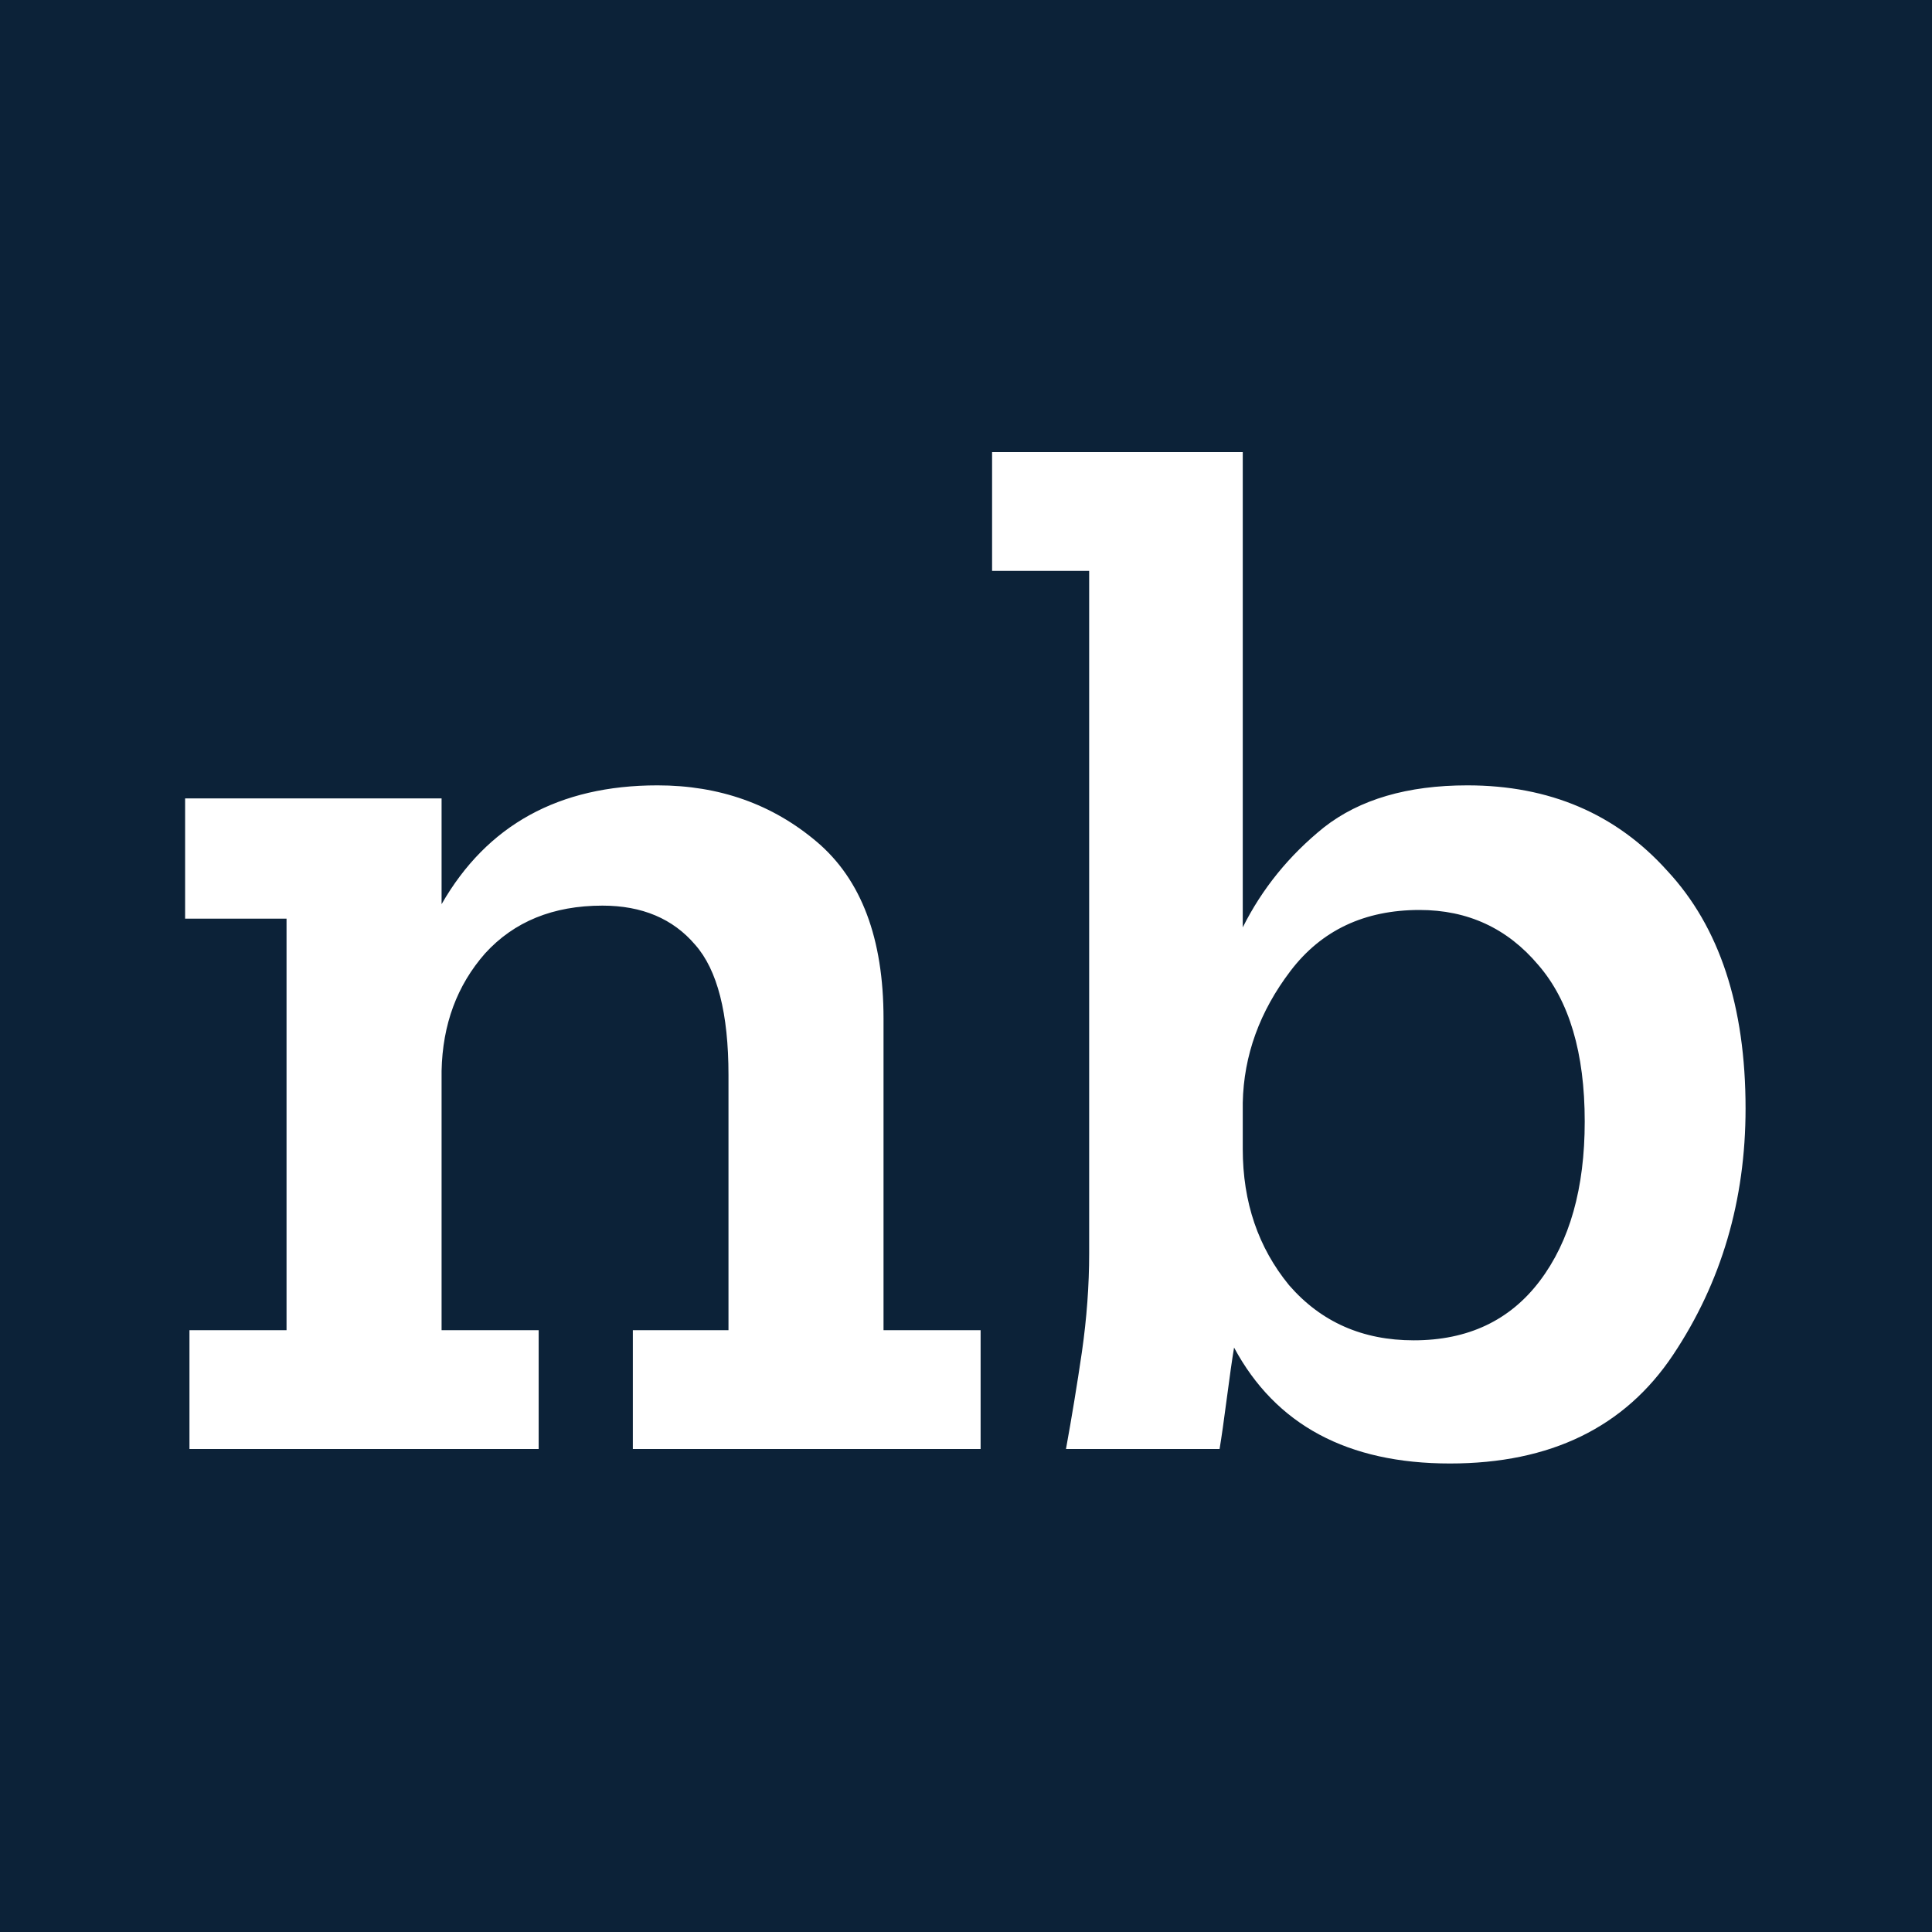
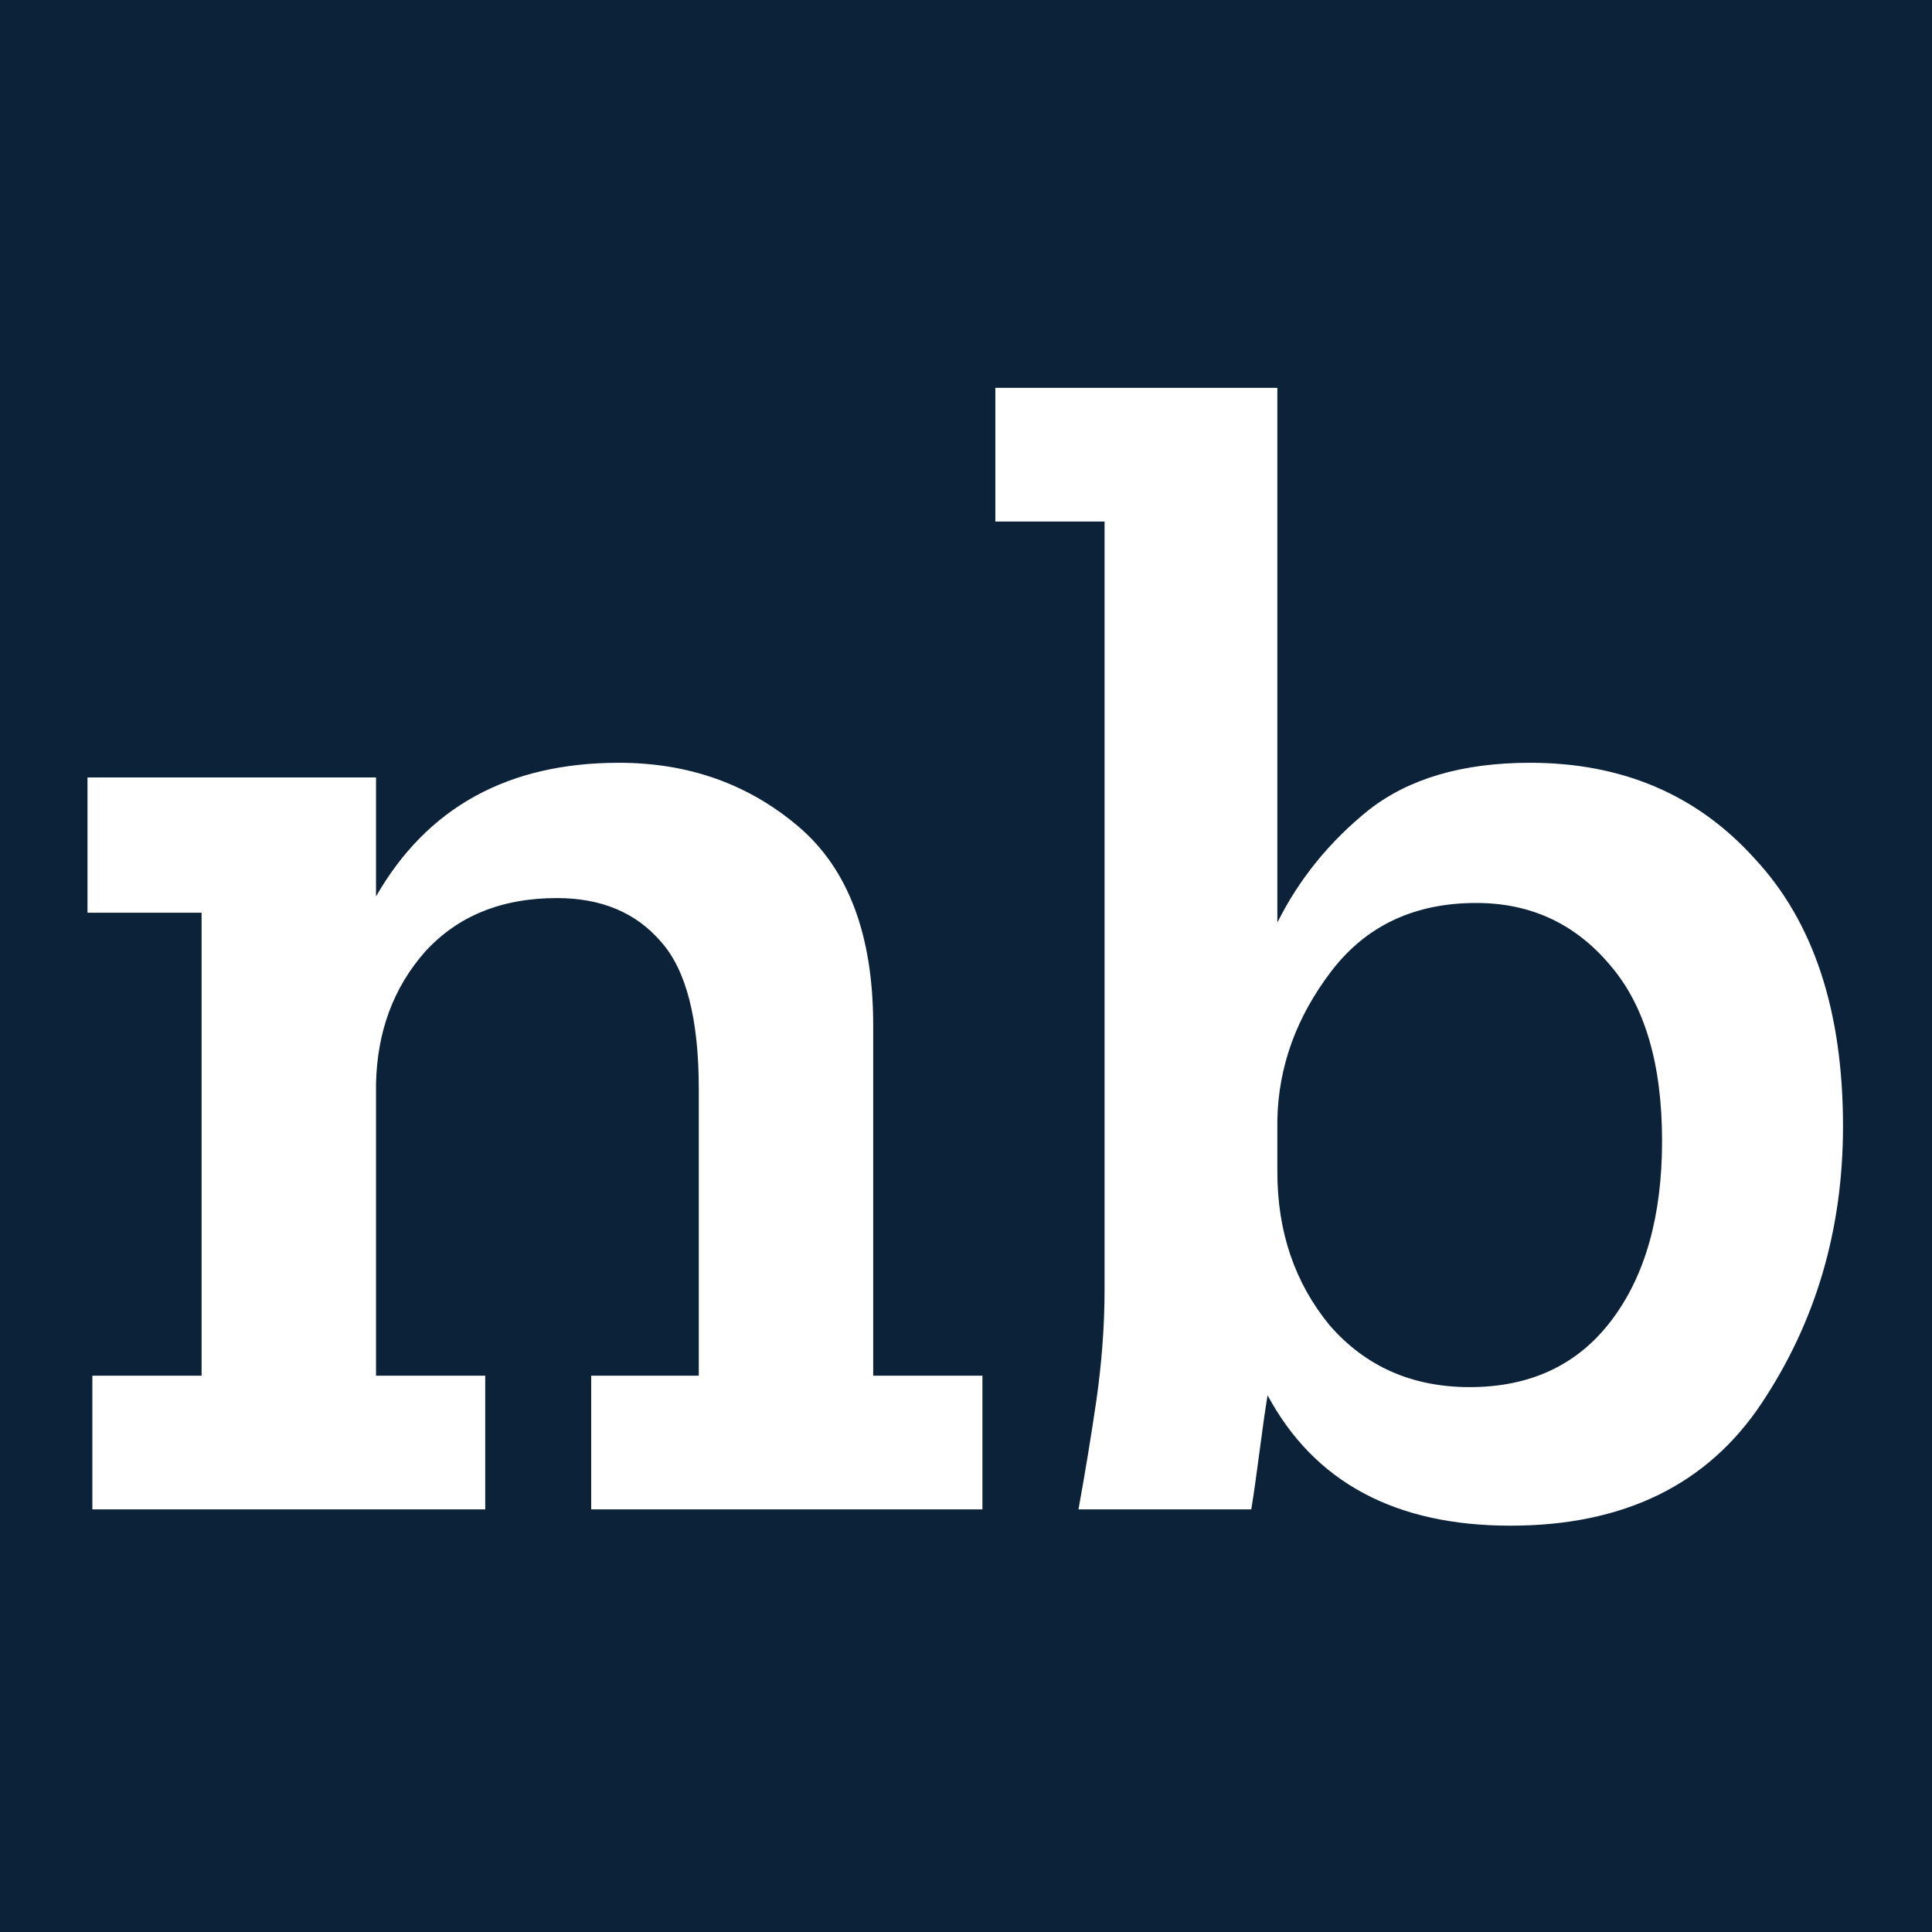
- <svg xmlns="http://www.w3.org/2000/svg" width="16" height="16" viewBox="0 0 16 16" fill="none">
-   <rect width="16" height="16" fill="#1E1E1E" />
-   <rect width="16" height="16" fill="#0C2238" />
-   <path d="M8.121 12H5.241V11.016H6.033V8.904C6.033 8.392 5.941 8.032 5.757 7.824C5.573 7.608 5.317 7.5 4.989 7.5C4.581 7.5 4.257 7.632 4.017 7.896C3.785 8.16 3.665 8.484 3.657 8.868V11.016H4.461V12H1.569V11.016H2.373V7.608H1.533V6.612H3.657V7.488C4.033 6.832 4.629 6.504 5.445 6.504C5.957 6.504 6.397 6.66 6.765 6.972C7.133 7.284 7.317 7.772 7.317 8.436V11.016H8.121V12ZM14.456 9.18C14.456 9.94 14.256 10.62 13.856 11.22C13.456 11.82 12.84 12.12 12.008 12.12C11.16 12.12 10.564 11.8 10.22 11.16C10.204 11.256 10.184 11.396 10.16 11.58C10.136 11.764 10.116 11.904 10.1 12H8.828C8.876 11.736 8.92 11.468 8.96 11.196C9 10.916 9.02 10.644 9.02 10.38V4.728H8.216V3.744H10.292V7.68C10.452 7.36 10.676 7.084 10.964 6.852C11.26 6.62 11.656 6.504 12.152 6.504C12.832 6.504 13.384 6.74 13.808 7.212C14.24 7.676 14.456 8.332 14.456 9.18ZM13.124 9.288C13.124 8.72 12.996 8.288 12.74 7.992C12.484 7.688 12.156 7.536 11.756 7.536C11.3 7.536 10.944 7.704 10.688 8.04C10.432 8.376 10.3 8.74 10.292 9.132V9.516C10.292 9.956 10.42 10.332 10.676 10.644C10.94 10.948 11.284 11.1 11.708 11.1C12.156 11.1 12.504 10.936 12.752 10.608C13 10.28 13.124 9.84 13.124 9.288Z" fill="white" />
+ <svg xmlns="http://www.w3.org/2000/svg" width="32" height="32" viewBox="0 0 32 32" fill="none">
+   <rect width="32" height="32" fill="#0C2238" />
+   <path d="M16.272 25H9.792V22.786H11.574V18.034C11.574 16.882 11.367 16.072 10.953 15.604C10.539 15.118 9.963 14.875 9.225 14.875C8.307 14.875 7.578 15.172 7.038 15.766C6.516 16.36 6.246 17.089 6.228 17.953V22.786H8.037V25H1.53V22.786H3.339V15.118H1.449V12.877H6.228V14.848C7.074 13.372 8.415 12.634 10.251 12.634C11.403 12.634 12.393 12.985 13.221 13.687C14.049 14.389 14.463 15.487 14.463 16.981V22.786H16.272V25ZM30.526 18.655C30.526 20.365 30.076 21.895 29.176 23.245C28.276 24.595 26.89 25.27 25.018 25.27C23.11 25.27 21.769 24.55 20.995 23.11C20.959 23.326 20.914 23.641 20.86 24.055C20.806 24.469 20.761 24.784 20.725 25H17.863C17.971 24.406 18.07 23.803 18.16 23.191C18.25 22.561 18.295 21.949 18.295 21.355V8.638H16.486V6.424H21.157V15.28C21.517 14.56 22.021 13.939 22.669 13.417C23.335 12.895 24.226 12.634 25.342 12.634C26.872 12.634 28.114 13.165 29.068 14.227C30.04 15.271 30.526 16.747 30.526 18.655ZM27.529 18.898C27.529 17.62 27.241 16.648 26.665 15.982C26.089 15.298 25.351 14.956 24.451 14.956C23.425 14.956 22.624 15.334 22.048 16.09C21.472 16.846 21.175 17.665 21.157 18.547V19.411C21.157 20.401 21.445 21.247 22.021 21.949C22.615 22.633 23.389 22.975 24.343 22.975C25.351 22.975 26.134 22.606 26.692 21.868C27.25 21.13 27.529 20.14 27.529 18.898Z" fill="white" />
</svg>
